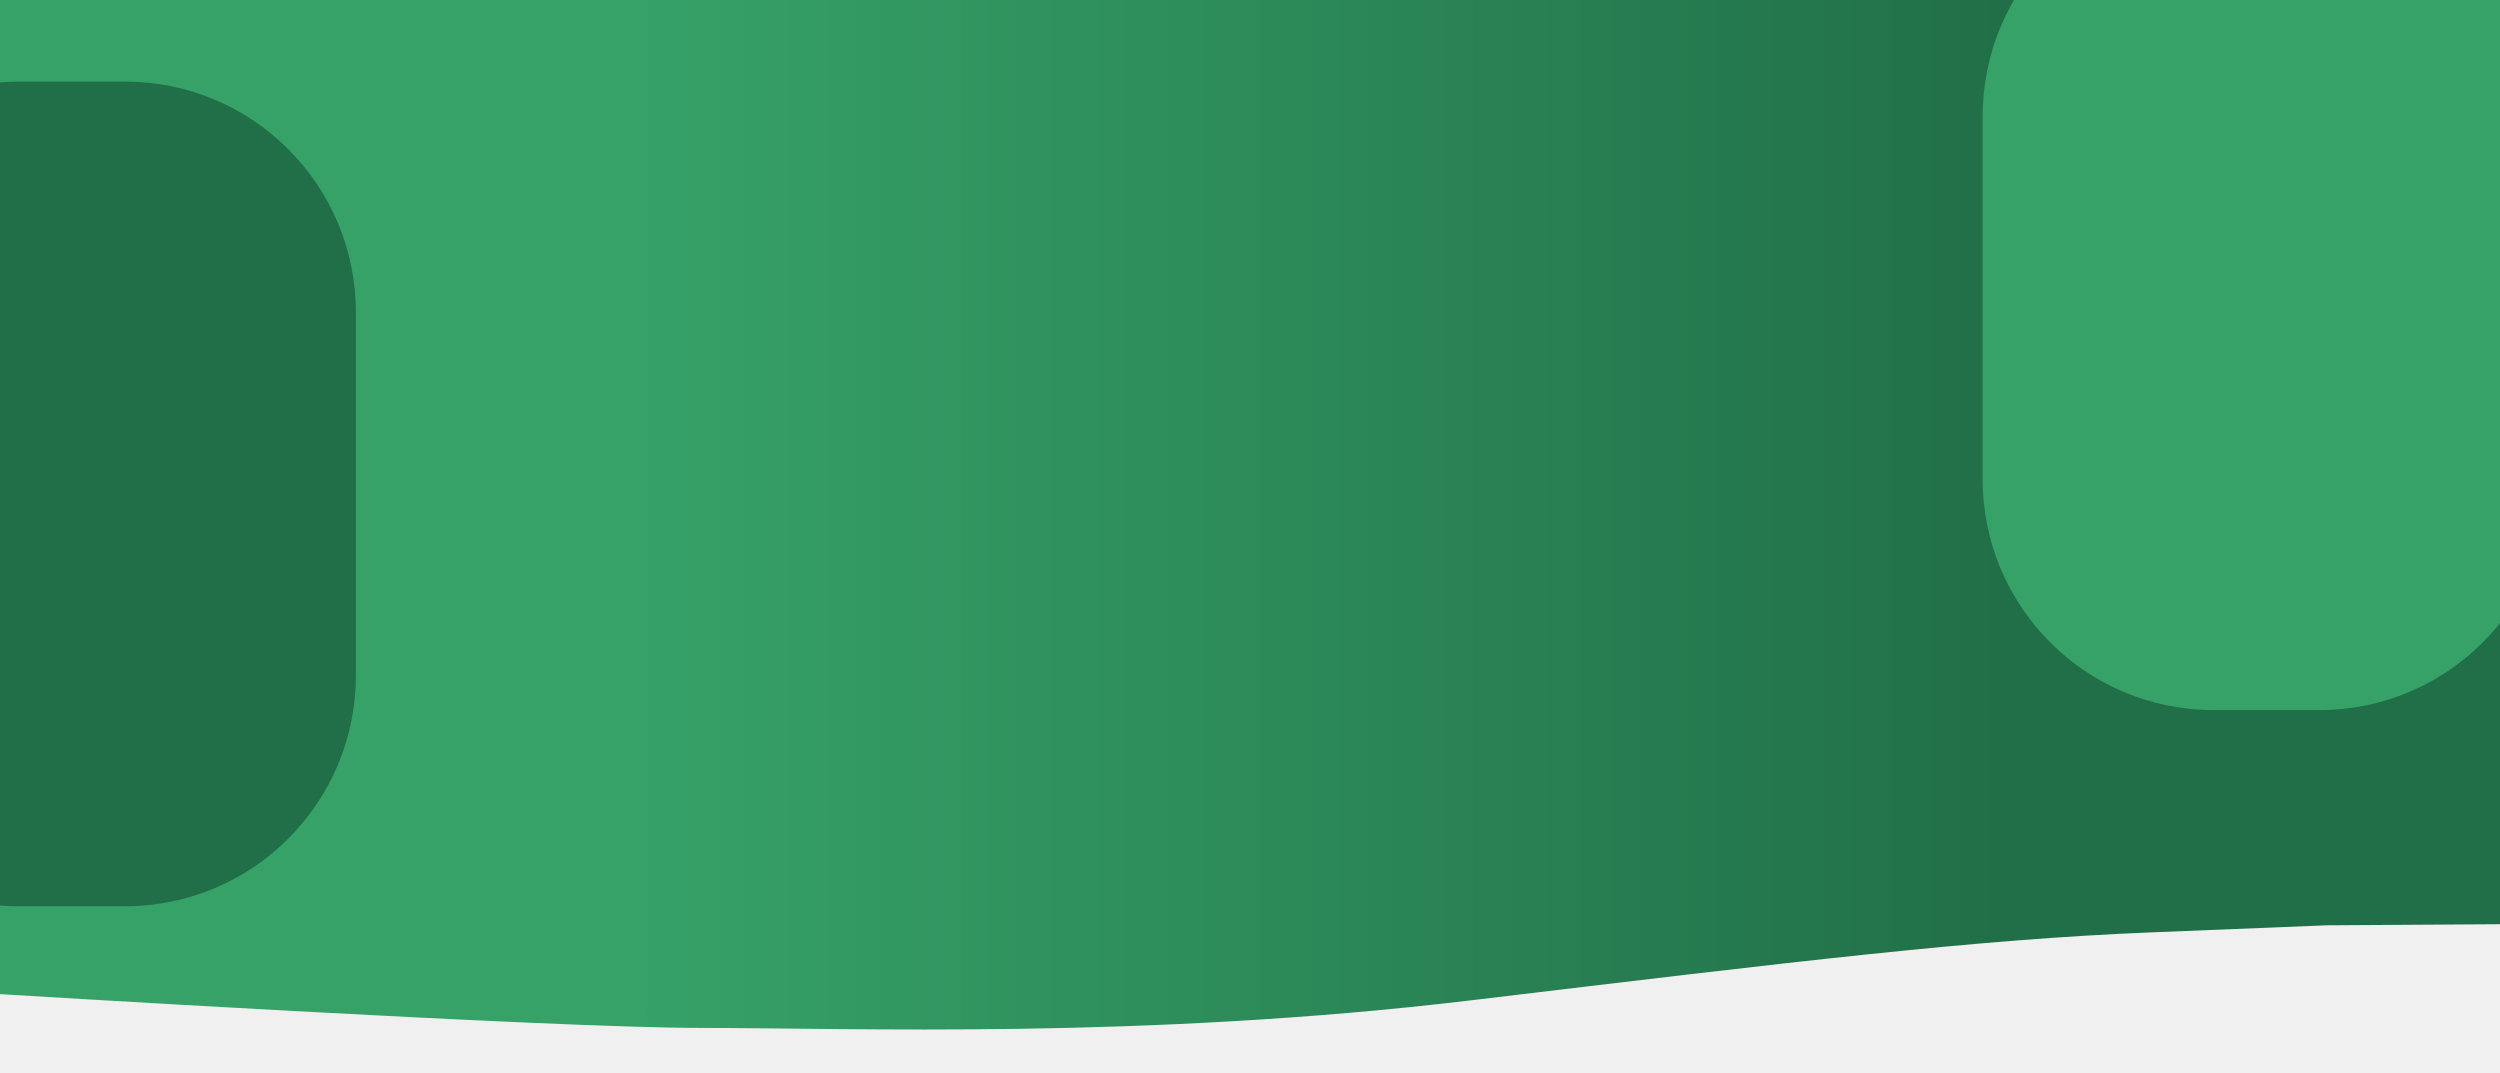
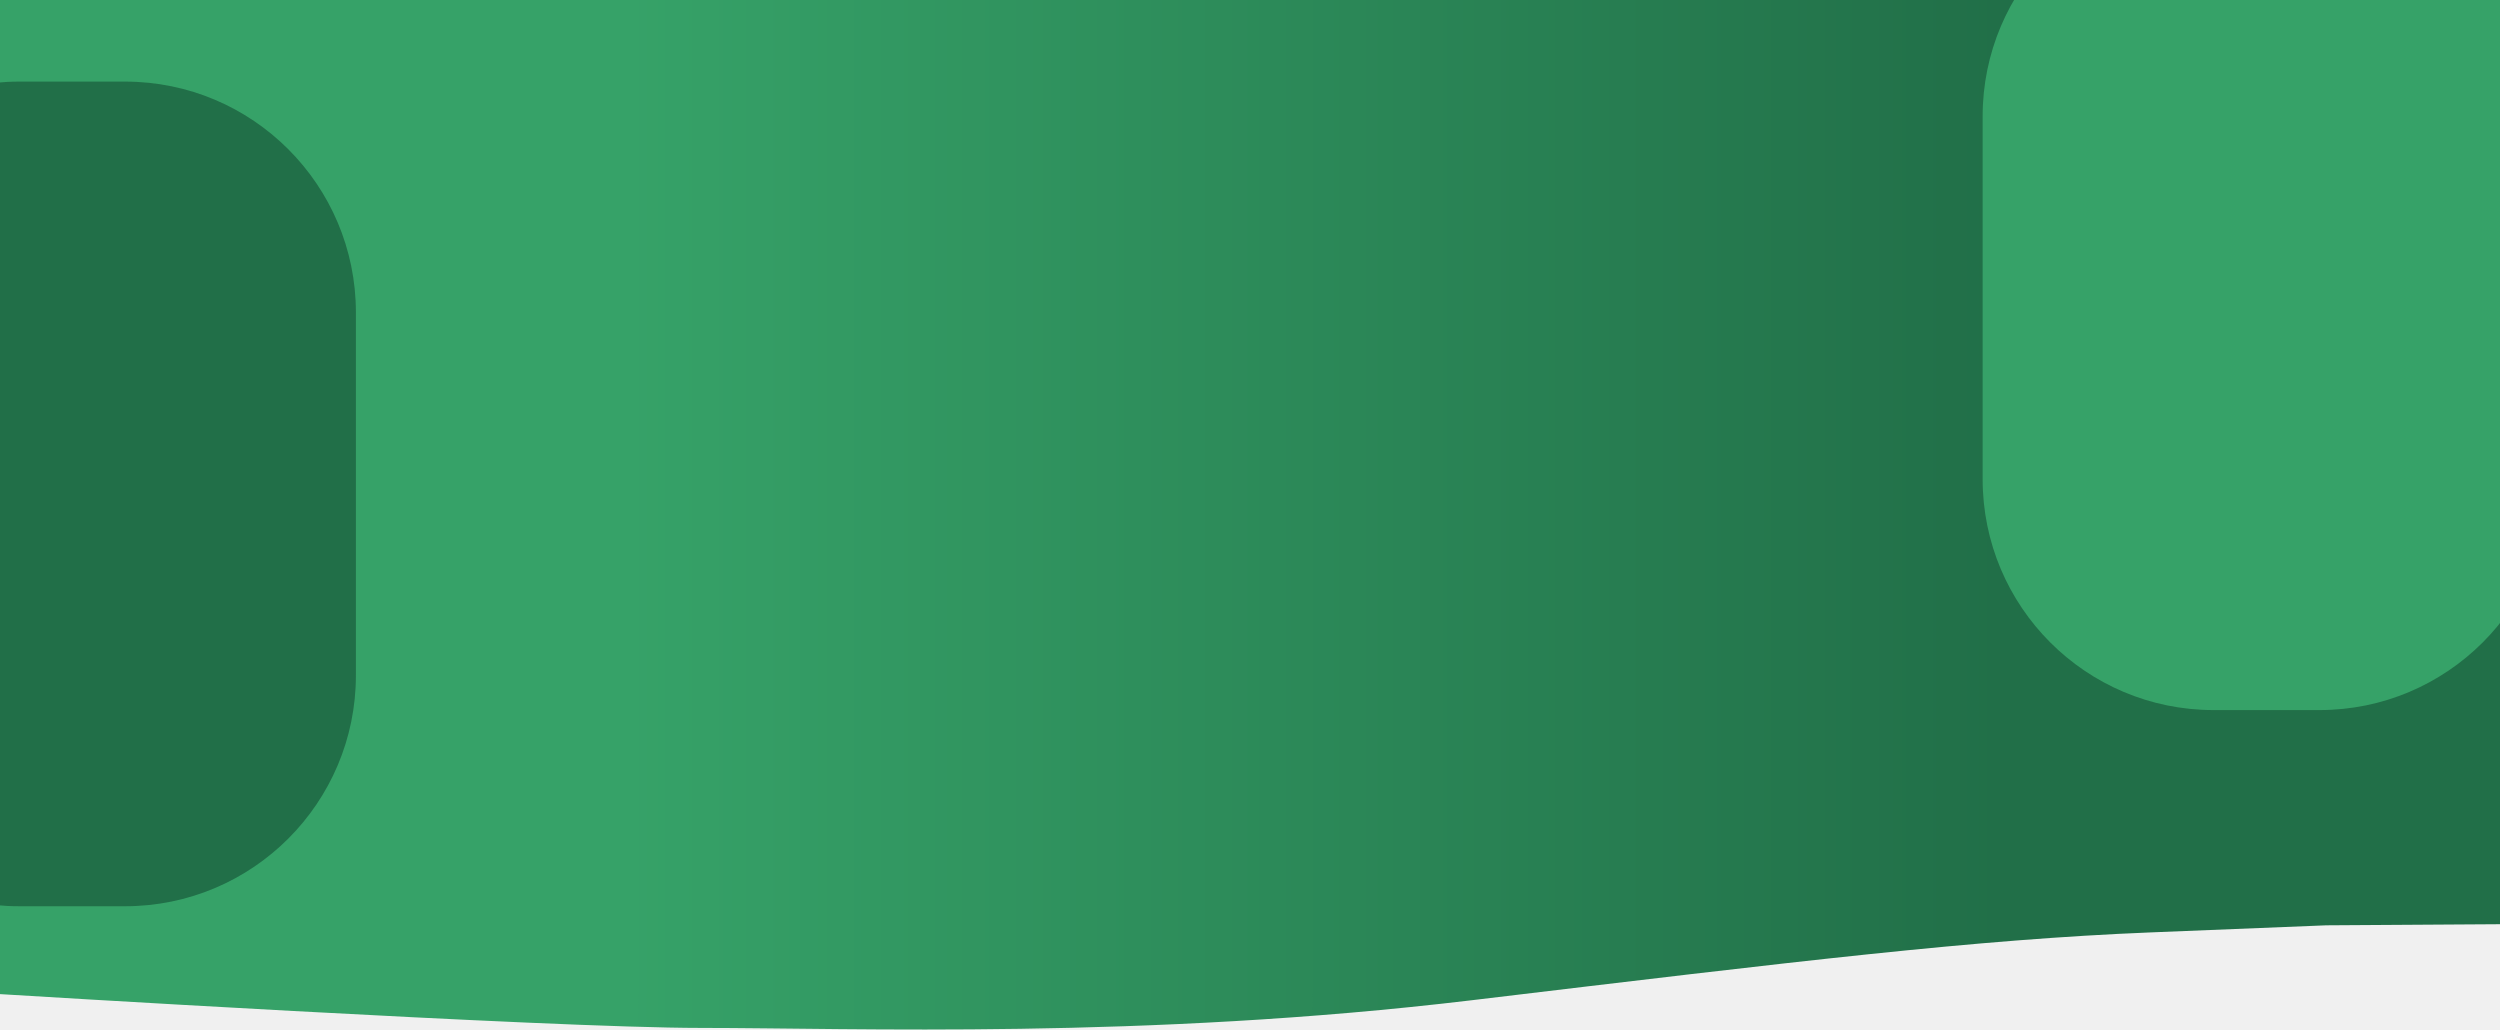
- <svg xmlns="http://www.w3.org/2000/svg" width="1440" height="618" viewBox="0 0 1440 618" fill="none">
-   <g clip-path="url(#clip0_395_260)">
-     <path d="M0 0H1440V532.344L1339.93 532.982C1339.93 532.982 1339.93 532.982 1238.86 537.062C1137.79 541.142 1036.22 553.562 847.589 576.153C658.958 598.744 491.341 592.083 403.78 592.083C316.22 592.083 0 572.613 0 572.613V0Z" fill="url(#paint0_linear_395_260)" />
+ <svg xmlns="http://www.w3.org/2000/svg" width="1440" height="593" viewBox="0 0 1440 593" fill="none">
+   <g clip-path="url(#clip0_561_741)">
+     <path d="M0 0H1440V532.344L1339.93 532.982C1339.93 532.982 1339.93 532.982 1238.86 537.062C1137.79 541.142 1036.22 553.562 847.589 576.153C658.958 598.744 491.341 592.083 403.78 592.083C316.22 592.083 0 572.613 0 572.613V0Z" fill="url(#paint0_linear_561_741)" />
    <rect x="1142" y="-66" width="327" height="475" rx="133" fill="#36A268" />
+     <rect x="-122" y="47" width="327" height="475" rx="133" fill="#216F48" />
  </g>
-   <rect x="-122" y="47" width="327" height="475" rx="133" fill="#216F48" />
  <defs>
-     <linearGradient id="paint0_linear_395_260" x1="1440" y1="296.5" x2="0" y2="296.5" gradientUnits="userSpaceOnUse">
+     <linearGradient id="paint0_linear_561_741" x1="1440" y1="296.5" x2="0" y2="296.5" gradientUnits="userSpaceOnUse">
      <stop offset="0.2" stop-color="#216F48" />
      <stop offset="0.75" stop-color="#36A268" />
    </linearGradient>
-     <clipPath id="clip0_395_260">
+     <clipPath id="clip0_561_741">
      <rect width="1440" height="593" fill="white" />
    </clipPath>
  </defs>
</svg>
